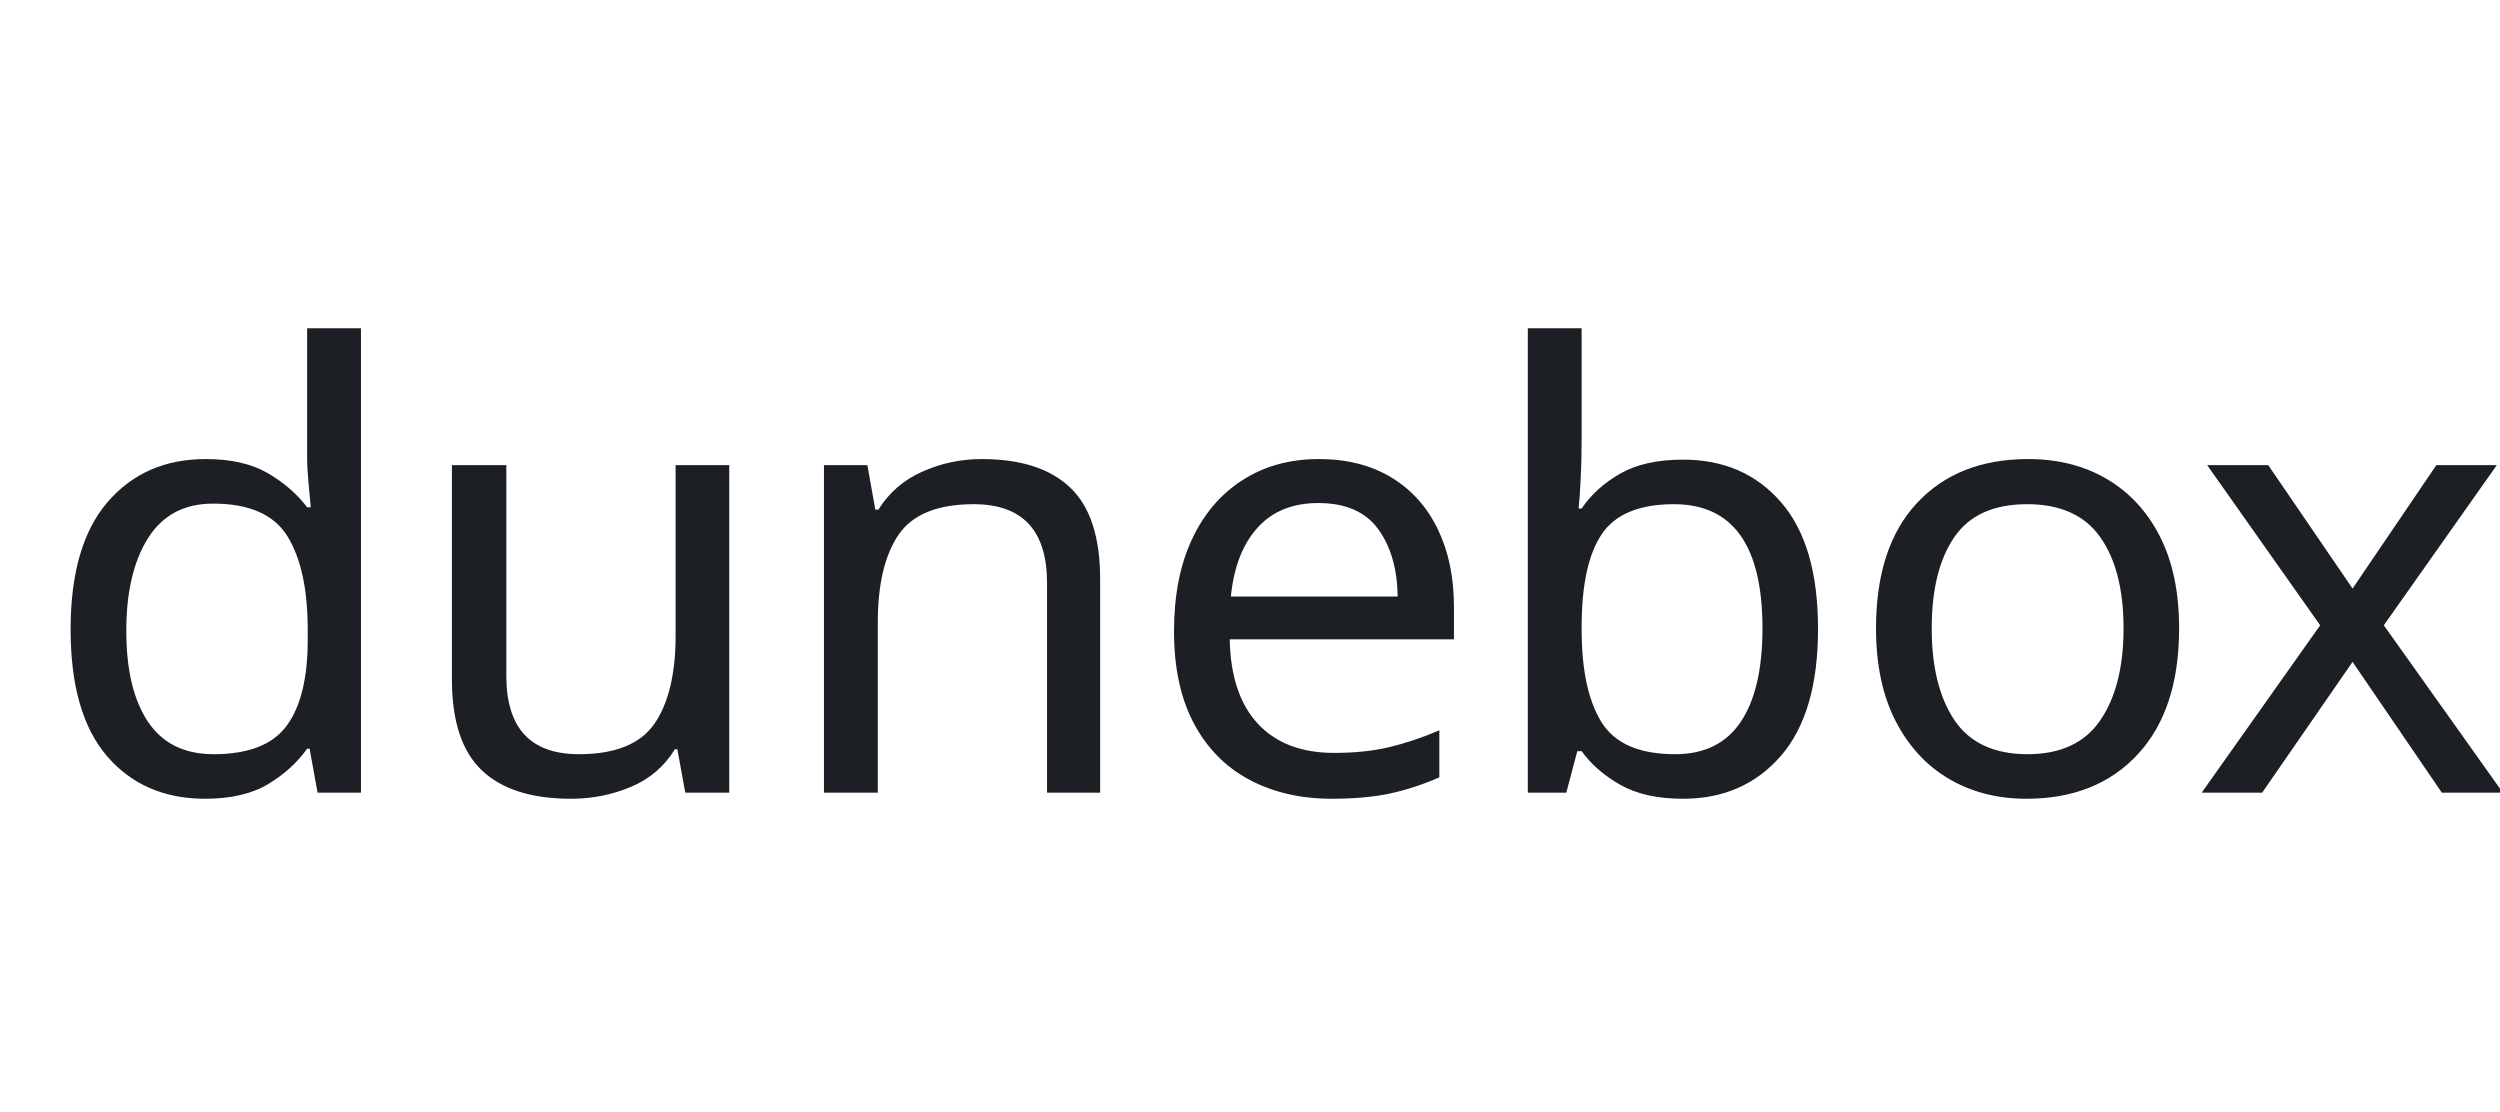
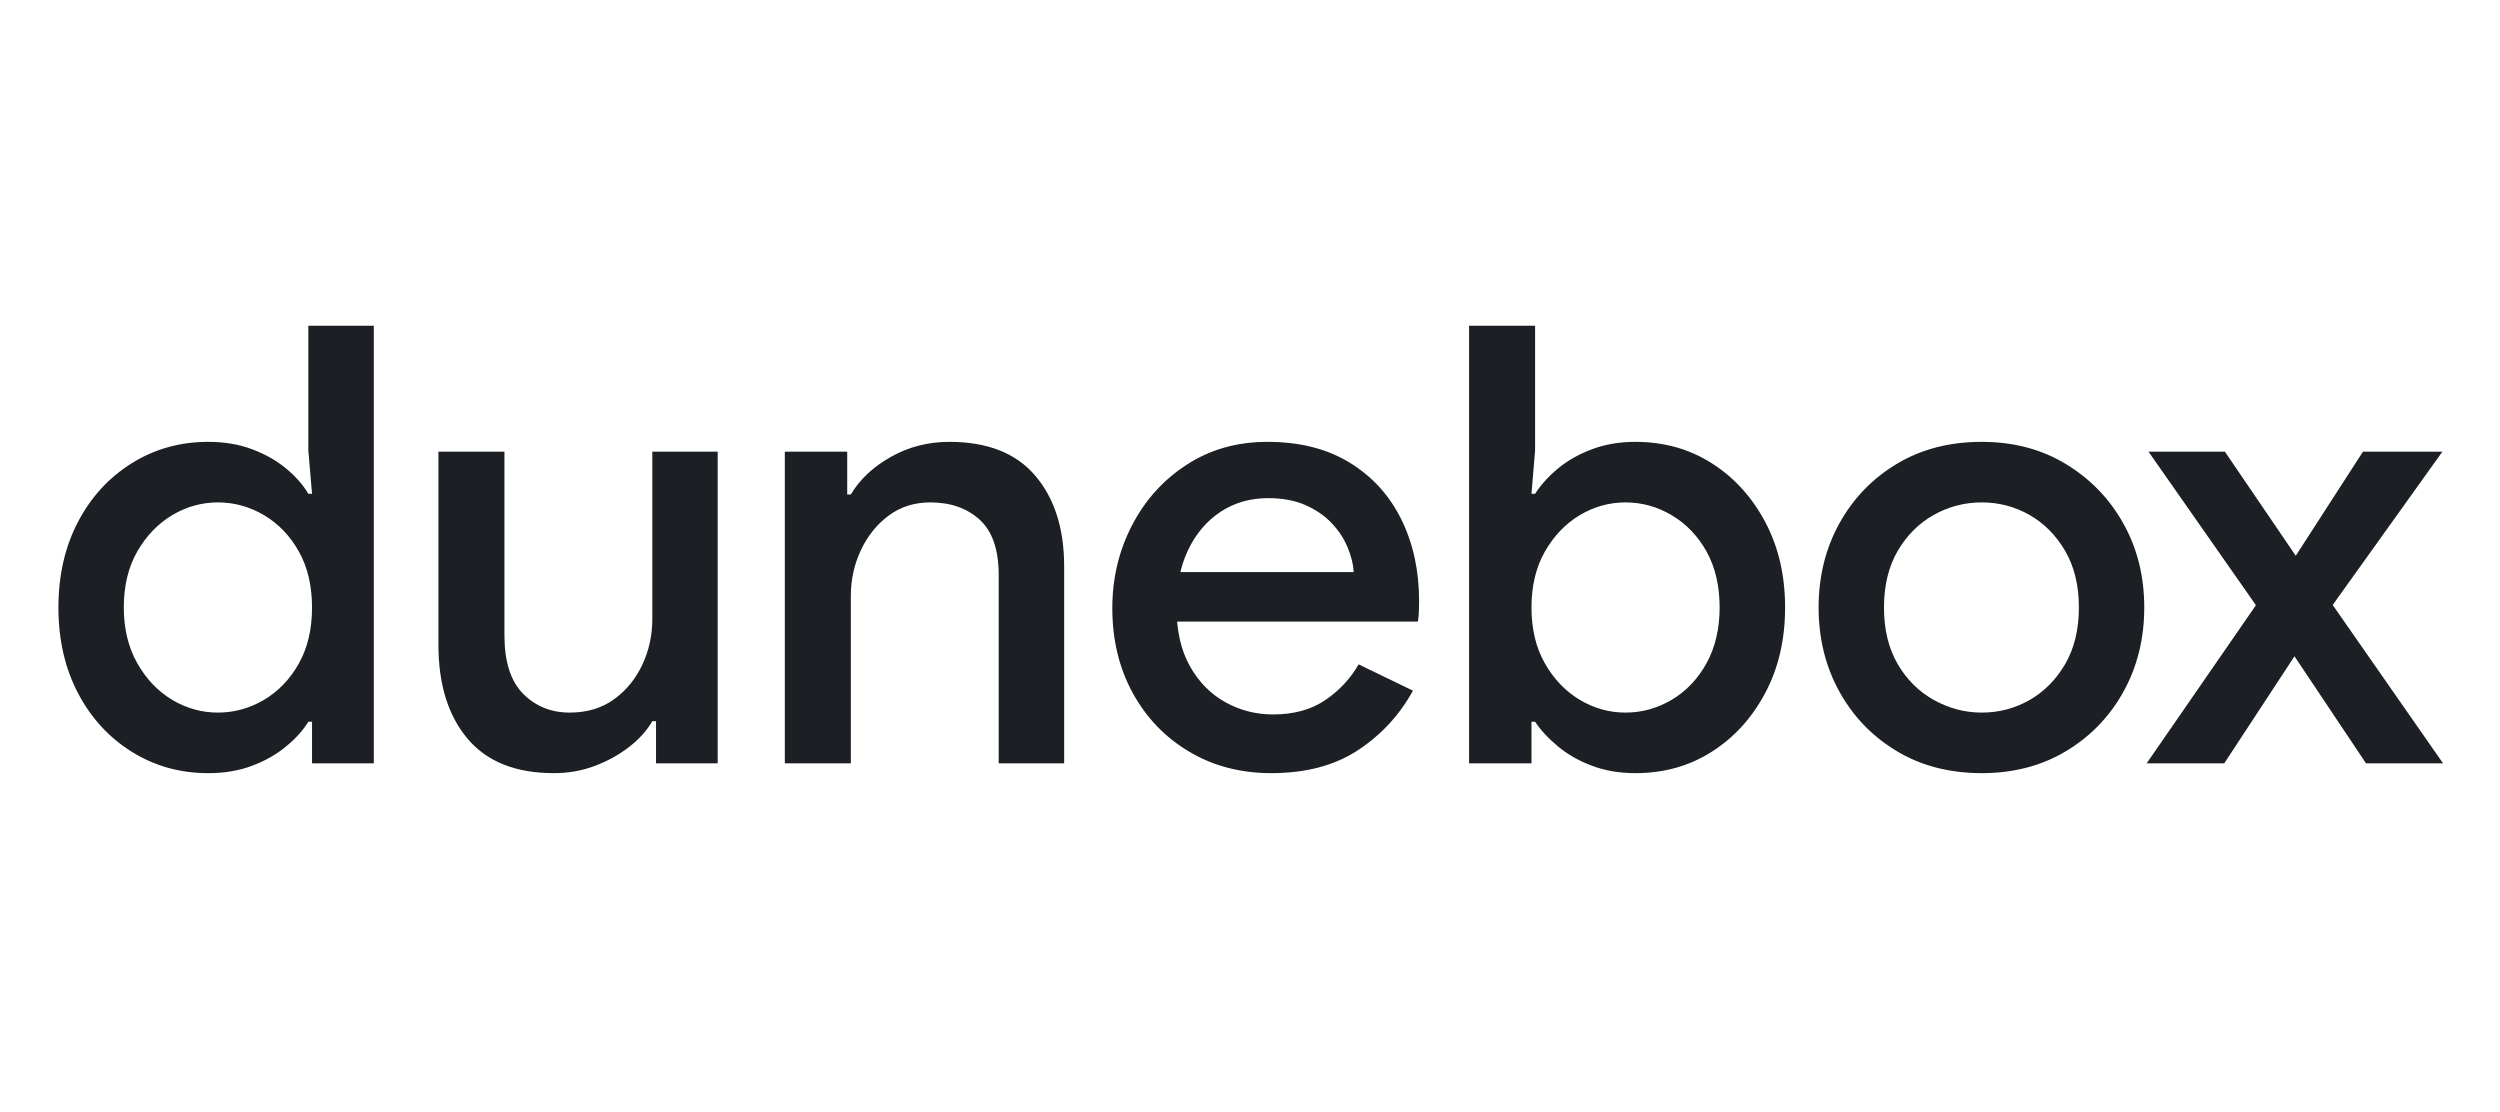
- <svg xmlns="http://www.w3.org/2000/svg" viewBox="0 0 270 120" width="270" height="120" role="img" aria-label="dunebox wordmark">
-   <text x="4" y="60" dominant-baseline="central" font-family="'Google Sans','Product Sans','Poppins',sans-serif" font-size="66" font-weight="500" letter-spacing="-1" fill="#1c1f24">dunebox</text>
+ <svg xmlns="http://www.w3.org/2000/svg" viewBox="0 0 270 120" width="270" height="120" role="img" aria-label="dunebox">
+   <path fill="#1c1f24" d="M22.48 83.5Q17.93 83.5 14.23 81.19Q10.53 78.88 8.42 74.85Q6.31 70.82 6.31 65.61Q6.31 60.4 8.42 56.37Q10.53 52.34 14.23 50.03Q17.93 47.72 22.48 47.72Q25.12 47.72 27.23 48.52Q29.34 49.31 30.89 50.59Q32.45 51.88 33.3 53.33H33.7L33.3 48.65V35.18H40.37V82.44H33.7V77.95H33.3Q32.45 79.34 30.89 80.62Q29.34 81.91 27.23 82.7Q25.12 83.5 22.48 83.5ZM23.54 76.96Q26.18 76.96 28.52 75.58Q30.86 74.19 32.28 71.65Q33.7 69.11 33.7 65.61Q33.7 62.11 32.28 59.57Q30.86 57.03 28.52 55.64Q26.18 54.26 23.54 54.26Q20.9 54.26 18.59 55.64Q16.28 57.03 14.82 59.57Q13.37 62.11 13.37 65.61Q13.37 69.04 14.82 71.62Q16.28 74.19 18.59 75.58Q20.9 76.96 23.54 76.96ZM59.83 83.5Q53.62 83.5 50.49 79.77Q47.35 76.04 47.35 69.64V48.78H54.48V68.65Q54.48 72.87 56.49 74.92Q58.51 76.96 61.54 76.96Q64.31 76.96 66.29 75.54Q68.27 74.12 69.36 71.81Q70.45 69.5 70.45 66.86V48.78H77.51V82.44H70.85V77.89H70.45Q69.53 79.47 67.88 80.72Q66.23 81.98 64.18 82.74Q62.14 83.5 59.83 83.5ZM84.76 82.44V48.78H91.5V53.4H91.89Q93.34 50.96 96.22 49.34Q99.09 47.72 102.52 47.72Q108.72 47.72 111.82 51.39Q114.93 55.05 114.93 61.19V82.44H107.86V62.11Q107.86 58.02 105.82 56.14Q103.77 54.26 100.47 54.26Q97.9 54.26 95.98 55.68Q94.07 57.1 92.98 59.41Q91.89 61.72 91.89 64.36V82.44ZM137.29 83.5Q132.34 83.5 128.45 81.19Q124.55 78.88 122.34 74.85Q120.13 70.82 120.13 65.68Q120.13 60.86 122.24 56.77Q124.35 52.67 128.15 50.2Q131.94 47.72 136.89 47.72Q142.11 47.72 145.77 49.97Q149.43 52.21 151.35 56.11Q153.26 60 153.26 64.88Q153.26 65.61 153.23 66.2Q153.2 66.8 153.13 67.13H124.16V61.78H146.2Q146.13 60.53 145.54 59.11Q144.95 57.69 143.82 56.5Q142.7 55.31 140.99 54.55Q139.27 53.8 136.96 53.8Q134.06 53.8 131.81 55.28Q129.57 56.77 128.31 59.41Q127.06 62.05 127.06 65.54Q127.06 69.37 128.51 71.95Q129.96 74.52 132.34 75.84Q134.72 77.16 137.49 77.16Q140.85 77.16 143.13 75.61Q145.41 74.06 146.73 71.75L152.6 74.59Q150.42 78.55 146.66 81.02Q142.9 83.5 137.29 83.5ZM176.62 83.5Q174.04 83.5 171.93 82.7Q169.82 81.91 168.27 80.62Q166.72 79.34 165.79 77.95H165.4V82.44H158.66V35.18H165.79V48.65L165.4 53.33H165.79Q166.72 51.88 168.27 50.59Q169.82 49.31 171.93 48.52Q174.04 47.72 176.62 47.72Q181.24 47.72 184.87 50.03Q188.5 52.34 190.64 56.37Q192.79 60.4 192.79 65.61Q192.79 70.82 190.64 74.85Q188.5 78.88 184.87 81.19Q181.24 83.5 176.62 83.5ZM175.56 76.96Q178.2 76.96 180.54 75.58Q182.89 74.19 184.31 71.62Q185.72 69.04 185.72 65.61Q185.72 62.11 184.31 59.57Q182.89 57.03 180.54 55.64Q178.2 54.26 175.56 54.26Q172.92 54.26 170.61 55.64Q168.3 57.03 166.85 59.57Q165.4 62.11 165.4 65.61Q165.4 69.11 166.85 71.65Q168.3 74.19 170.61 75.58Q172.92 76.96 175.56 76.96ZM214.03 83.5Q208.81 83.5 204.85 81.12Q200.89 78.74 198.65 74.69Q196.41 70.63 196.41 65.61Q196.41 60.59 198.65 56.53Q200.89 52.48 204.85 50.1Q208.81 47.72 214.03 47.72Q219.18 47.72 223.14 50.13Q227.1 52.54 229.34 56.57Q231.58 60.59 231.58 65.61Q231.58 70.63 229.34 74.69Q227.1 78.74 223.14 81.12Q219.18 83.5 214.03 83.5ZM214.03 76.96Q216.8 76.96 219.18 75.61Q221.55 74.26 223.04 71.72Q224.52 69.17 224.52 65.61Q224.52 62.05 223.04 59.5Q221.55 56.96 219.18 55.61Q216.8 54.26 214.03 54.26Q211.26 54.26 208.85 55.61Q206.44 56.96 204.95 59.5Q203.47 62.05 203.47 65.61Q203.47 69.17 204.95 71.72Q206.44 74.26 208.88 75.61Q211.32 76.96 214.03 76.96ZM231.84 82.44 245.7 62.38H246.42L255.2 48.78H263.78L249.99 68.05H249.66L240.22 82.44ZM232.04 48.78H240.29L249.86 62.84H250.19L263.85 82.44H255.53L245.96 68.12H245.57Z" />
</svg>
